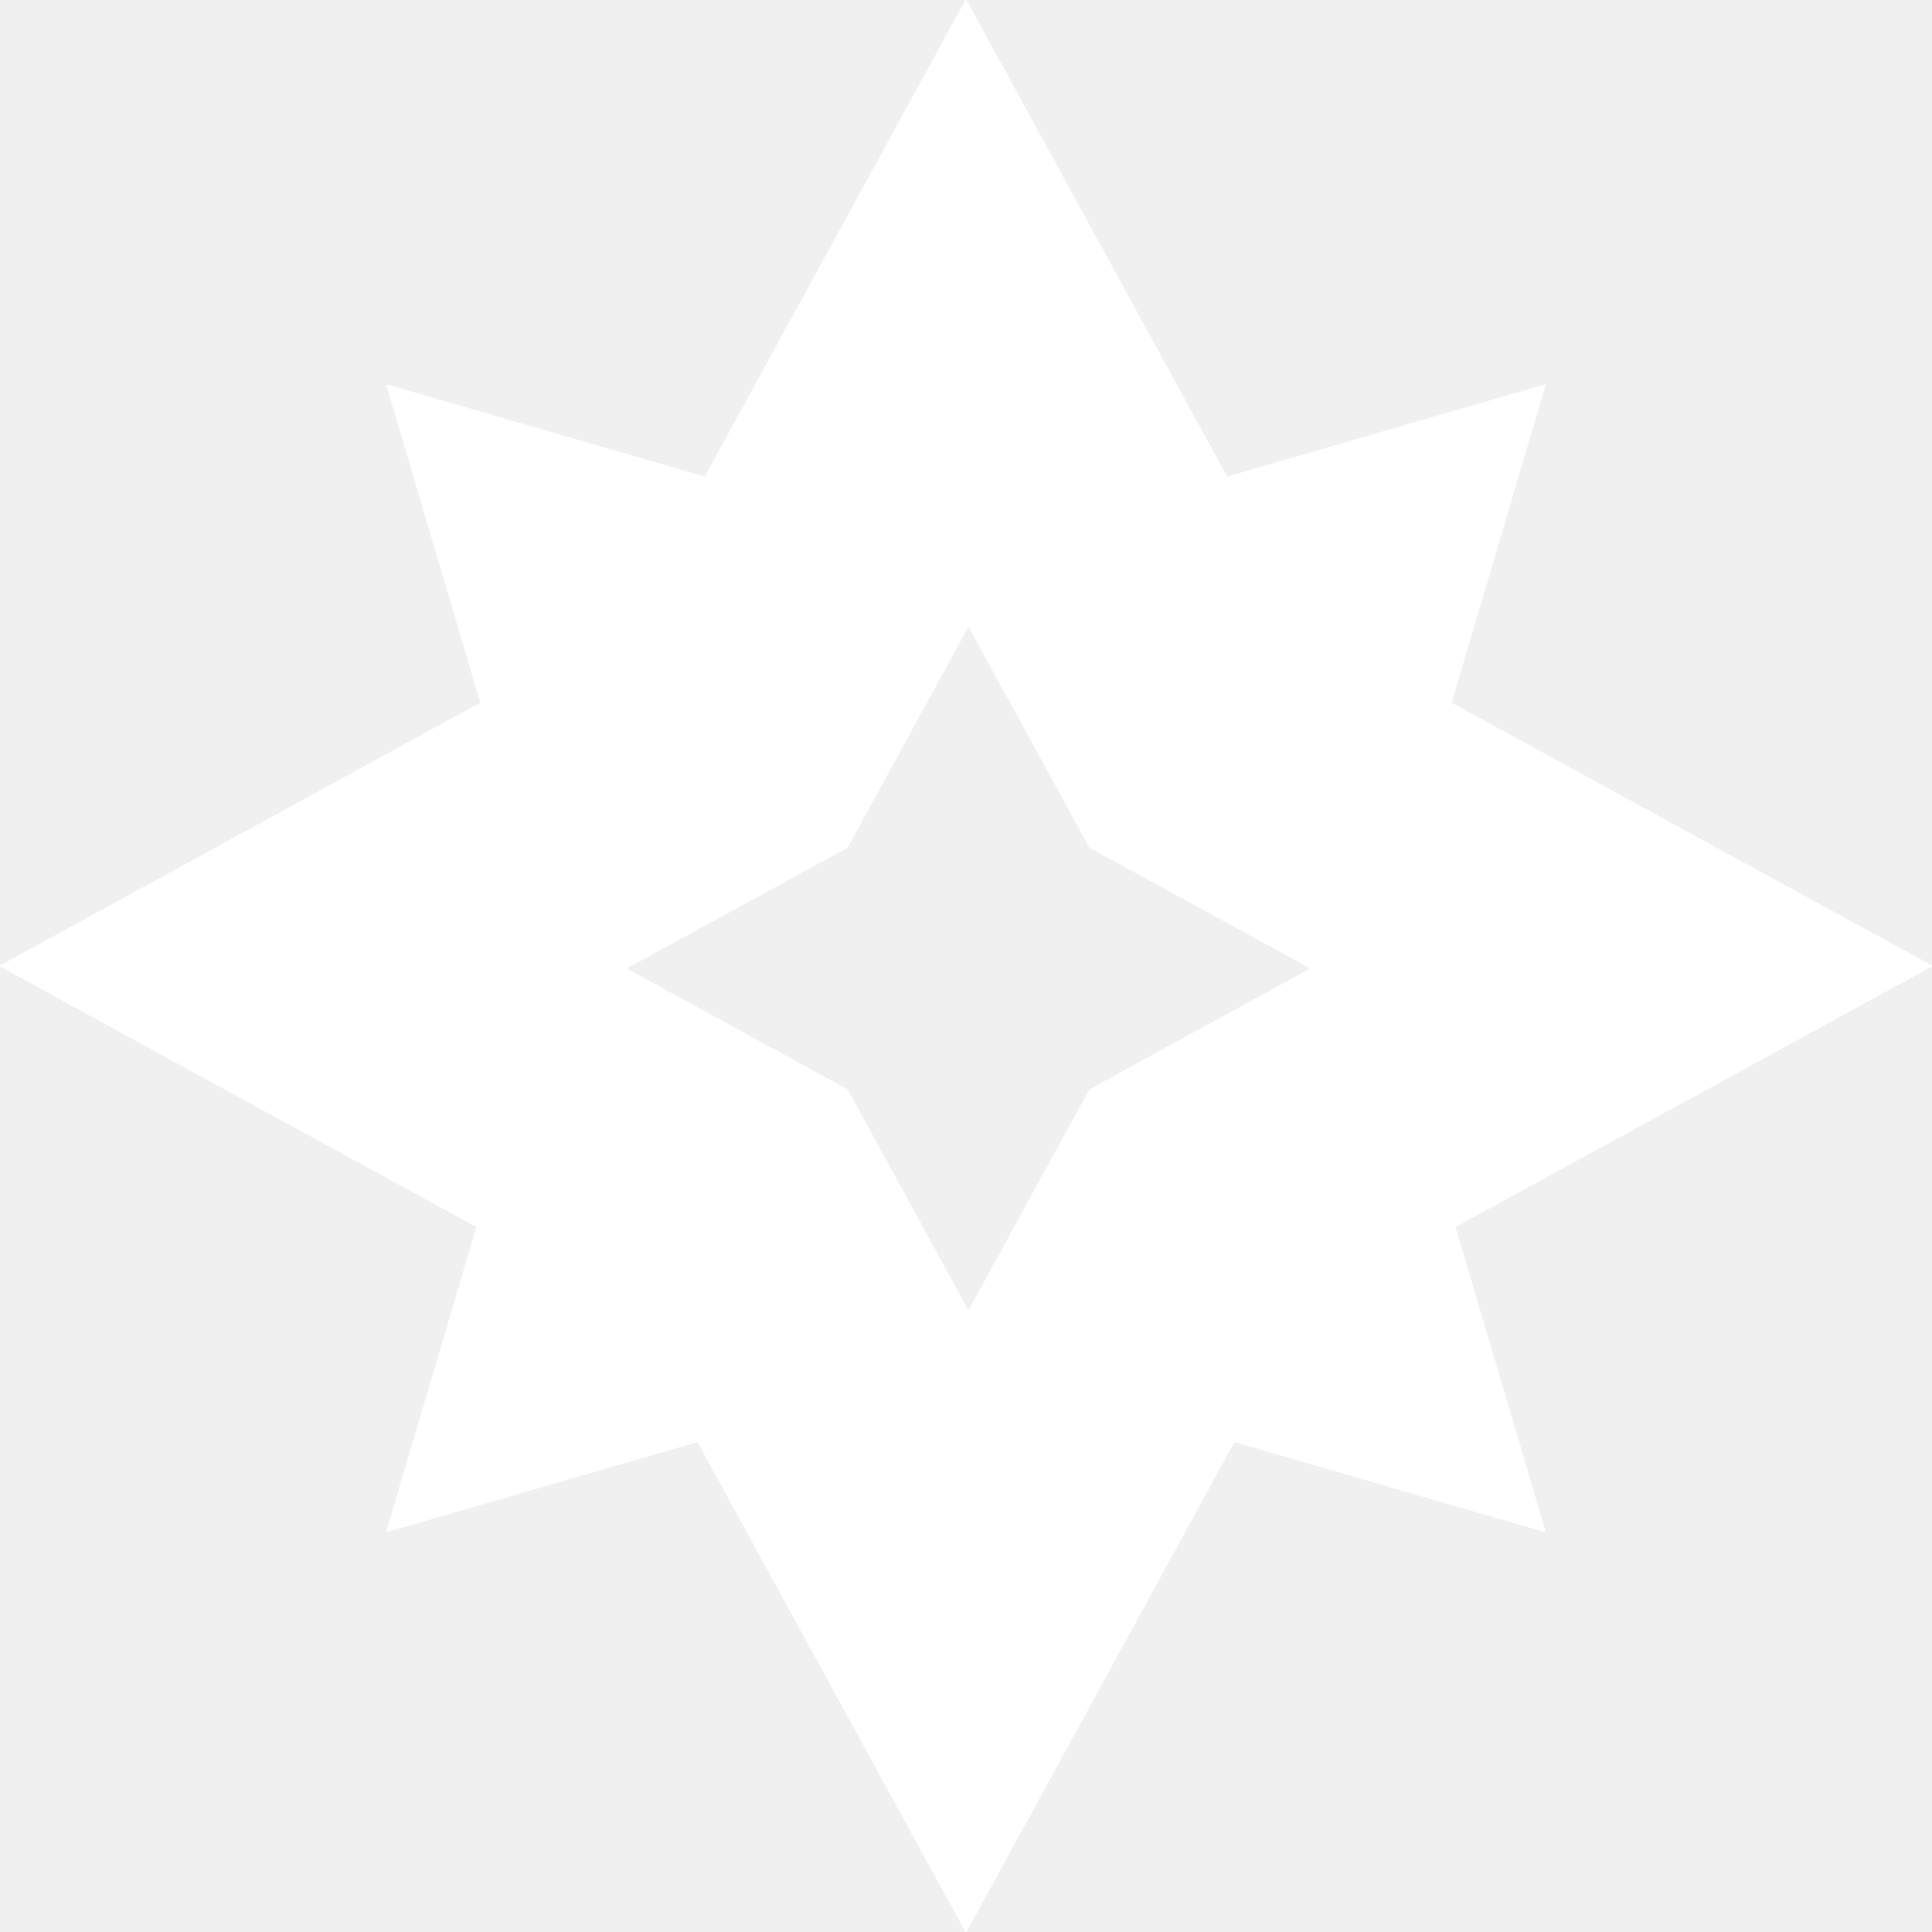
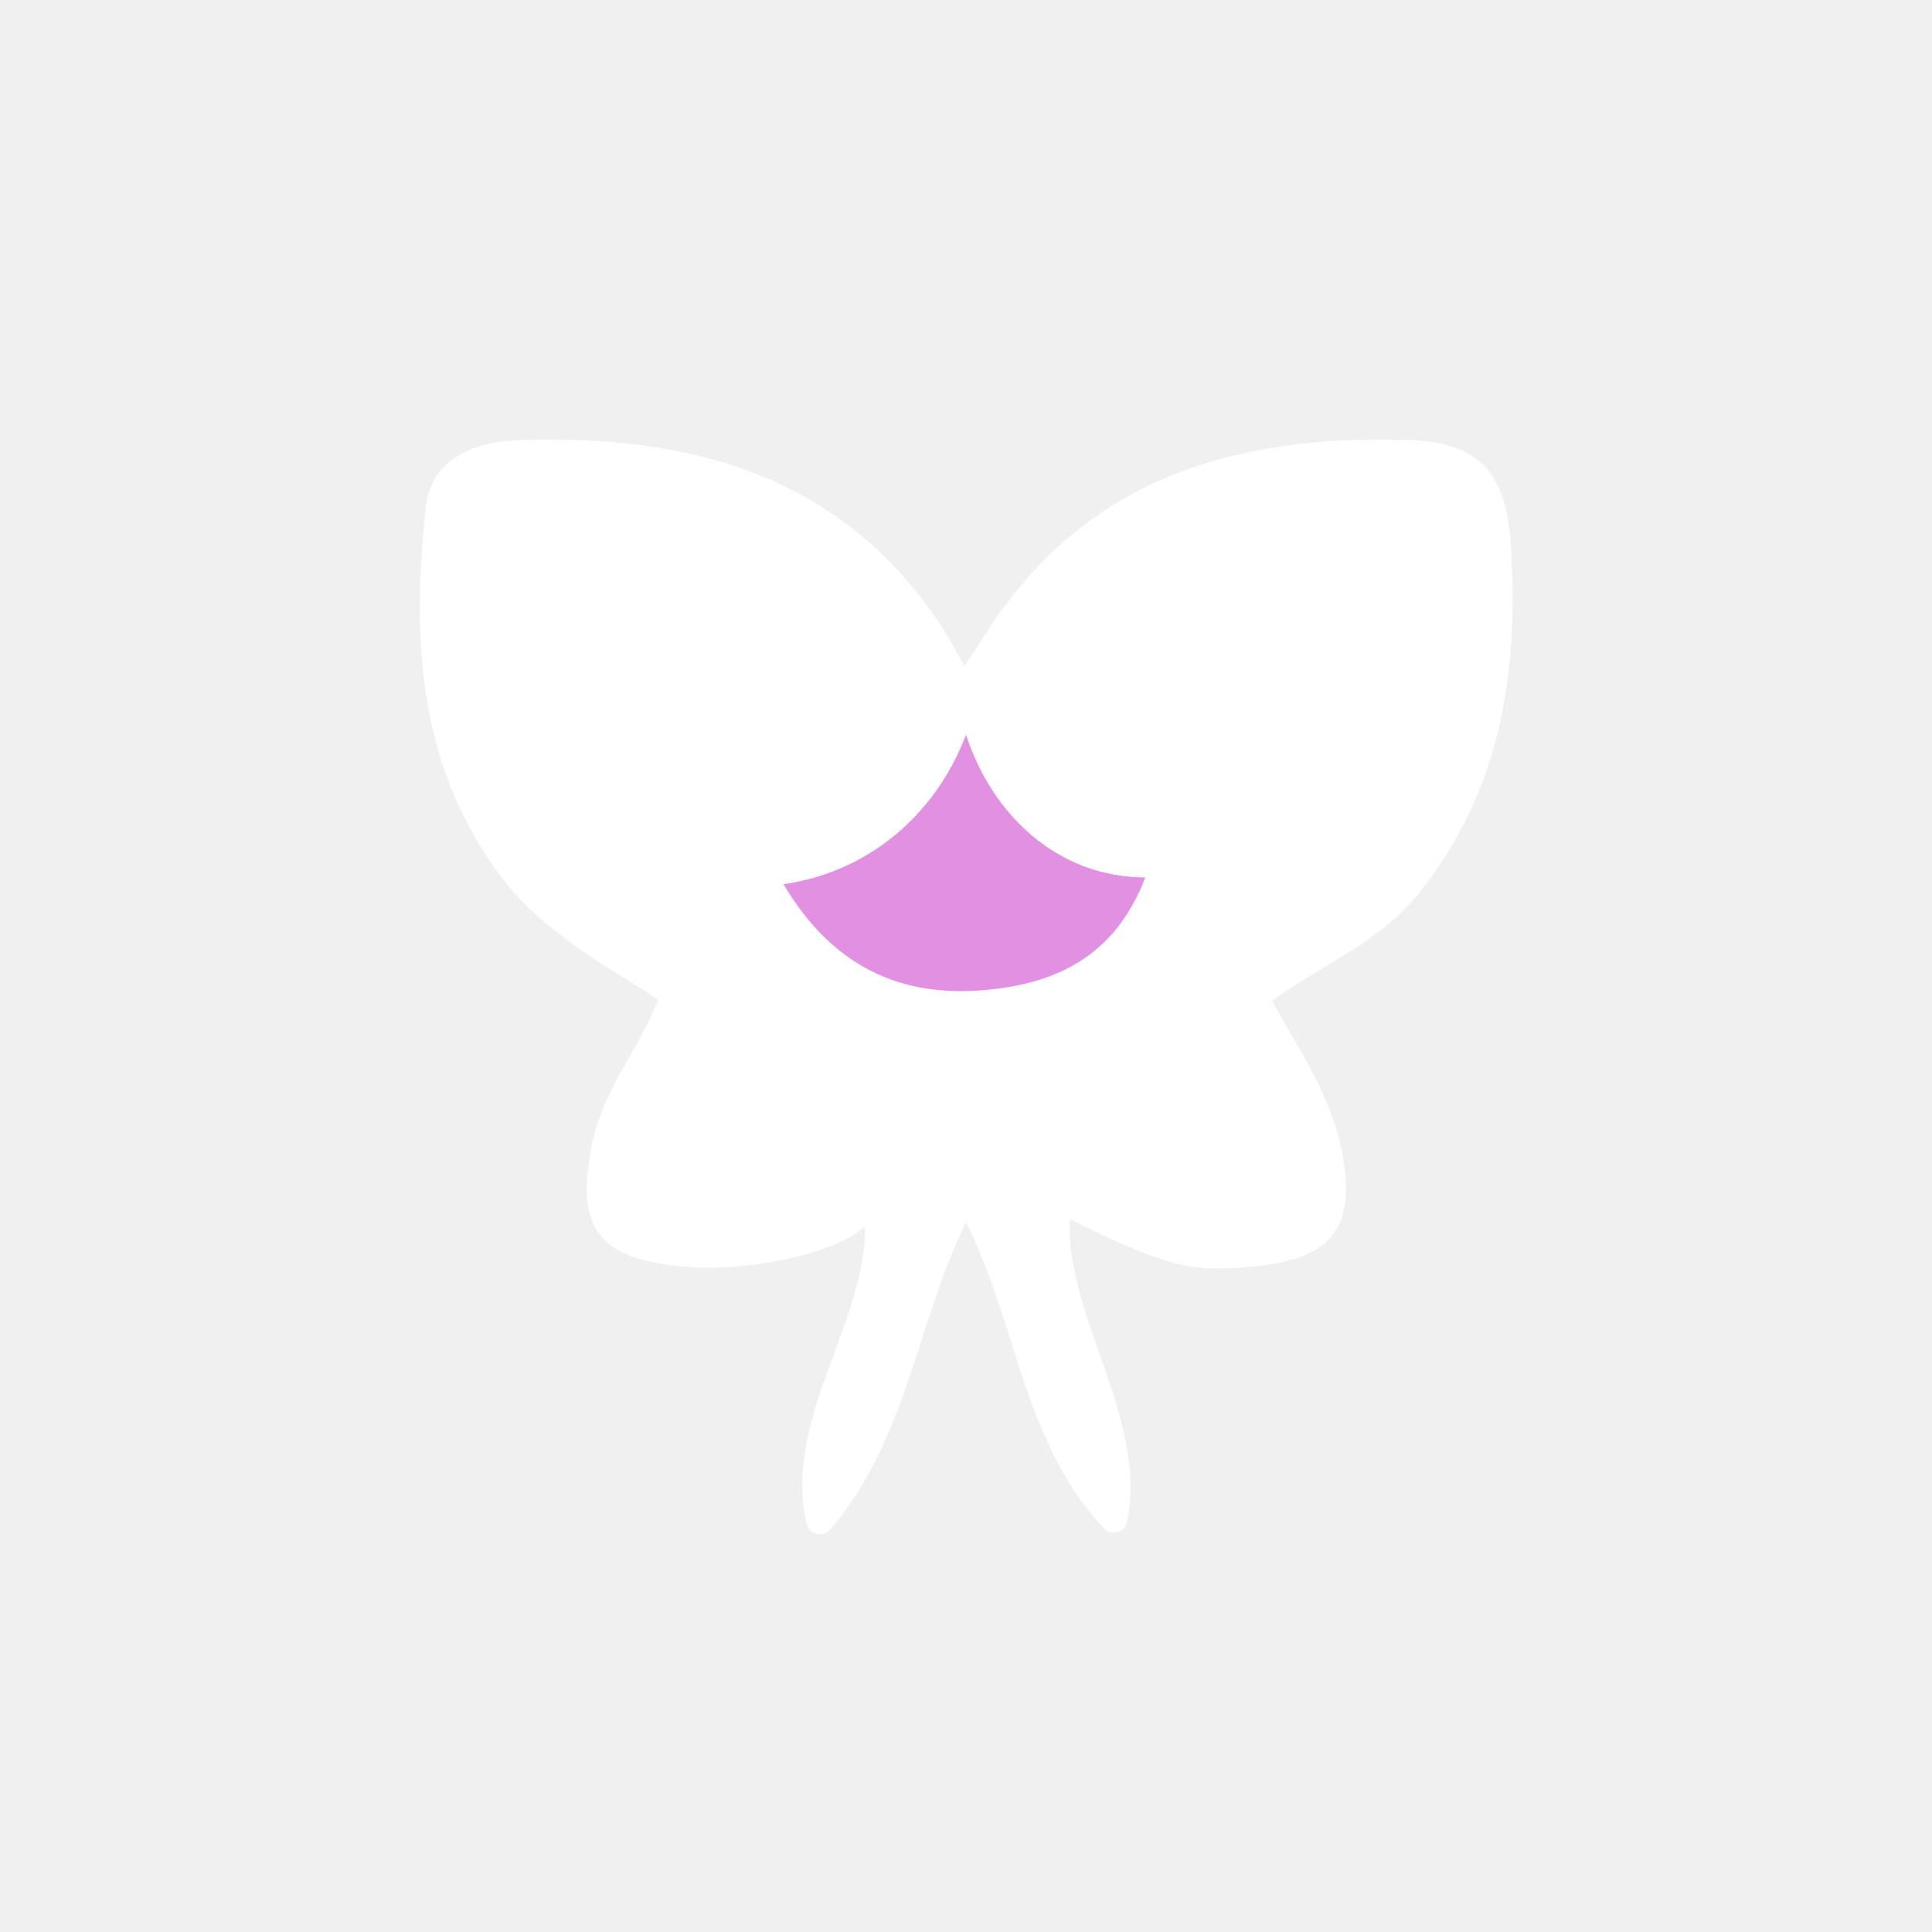
- <svg xmlns="http://www.w3.org/2000/svg" width="512" height="512" viewBox="0 0 512 512" fill="none">
-   <path fill-rule="evenodd" clip-rule="evenodd" d="M102.726 405.978L184.848 382.166L255.778 511.857C255.871 512.025 256.112 512.025 256.204 511.857L327.134 382.166L409.257 405.978C409.441 406.031 409.612 405.86 409.557 405.676L385.741 325.179L511.856 256.204C512.025 256.112 512.025 255.871 511.857 255.779L384.702 186.235L409.557 102.225C409.612 102.041 409.441 101.87 409.257 101.923L325.208 126.294L256.204 0.126C256.112 -0.042 255.871 -0.042 255.779 0.126L186.775 126.294L102.726 101.923C102.542 101.87 102.371 102.041 102.426 102.225L127.281 186.235L0.126 255.779C-0.042 255.871 -0.042 256.112 0.126 256.204L126.241 325.179L102.426 405.676C102.371 405.86 102.542 406.031 102.726 405.978ZM166.452 256.876L224.631 288.695L256.45 346.873C256.542 347.042 256.784 347.042 256.876 346.873L288.695 288.695L346.873 256.876C347.041 256.784 347.041 256.542 346.873 256.45L288.695 224.631L256.876 166.453C256.784 166.284 256.542 166.284 256.45 166.453L224.631 224.631L166.452 256.45C166.284 256.542 166.284 256.784 166.452 256.876Z" fill="white" />
+ <svg xmlns="http://www.w3.org/2000/svg" id="Layer_1" data-name="Layer 1" viewBox="0 0 256 256">
+   <defs>
+     <style>
+       .cls-1 {
+         fill: #fff;
+       }
+ 
+       .cls-2 {
+         fill: #e18ce1;
+       }
+ 
+       .cls-3 {
+         fill: #e291e2;
+       }
+     </style>
+   </defs>
+   <path class="cls-1" d="M168.54,132.61c3.77,6.74,7.72,12.55,9.17,19.5,2.22,10.62-1.21,14.8-11.95,15.74-7.15,.63-10.23,.58-23.99-6.3-.72,12.68,10.42,26.54,7.56,40.13-.3,1.42-2.11,1.88-3.1,.81-10.72-11.57-11.42-26.96-18.23-40.53-6.59,13.45-7.73,28.65-17.98,40.71-.94,1.1-2.77,.71-3.11-.7-3.31-13.62,7.93-26.82,7.68-39.39-4.82,3.96-16,5.77-22.74,5.34-12.59-.8-15.97-5-13.2-17.17,1.5-6.62,5.97-11.71,8.57-18.3-7.97-5.14-16.04-9.4-21.66-17.39-10.4-14.76-10.88-31.08-9.17-47.77,.67-6.56,6.56-8.82,12.68-9,22.43-.65,42.31,4.56,55.63,24.61q.69,1.04,3.11,5.35,2.46-3.75,3.18-4.86c13.12-20.16,32.89-25.76,55.37-25.1,9.84,.29,13.27,4.35,13.86,14.36,.99,16.72-1.38,32.29-12.39,45.93-5.05,6.25-12.22,8.98-19.28,14.02Z" />
+   <path class="cls-3" d="M128.01,97.38c3.43,10.49,11.99,18.83,23.75,18.89-4.1,10.72-12.19,14.1-21.2,14.91-10.89,.98-20.09-2.8-26.74-14.02,11.02-1.56,20.04-8.95,24.18-19.79Z" />
</svg>
